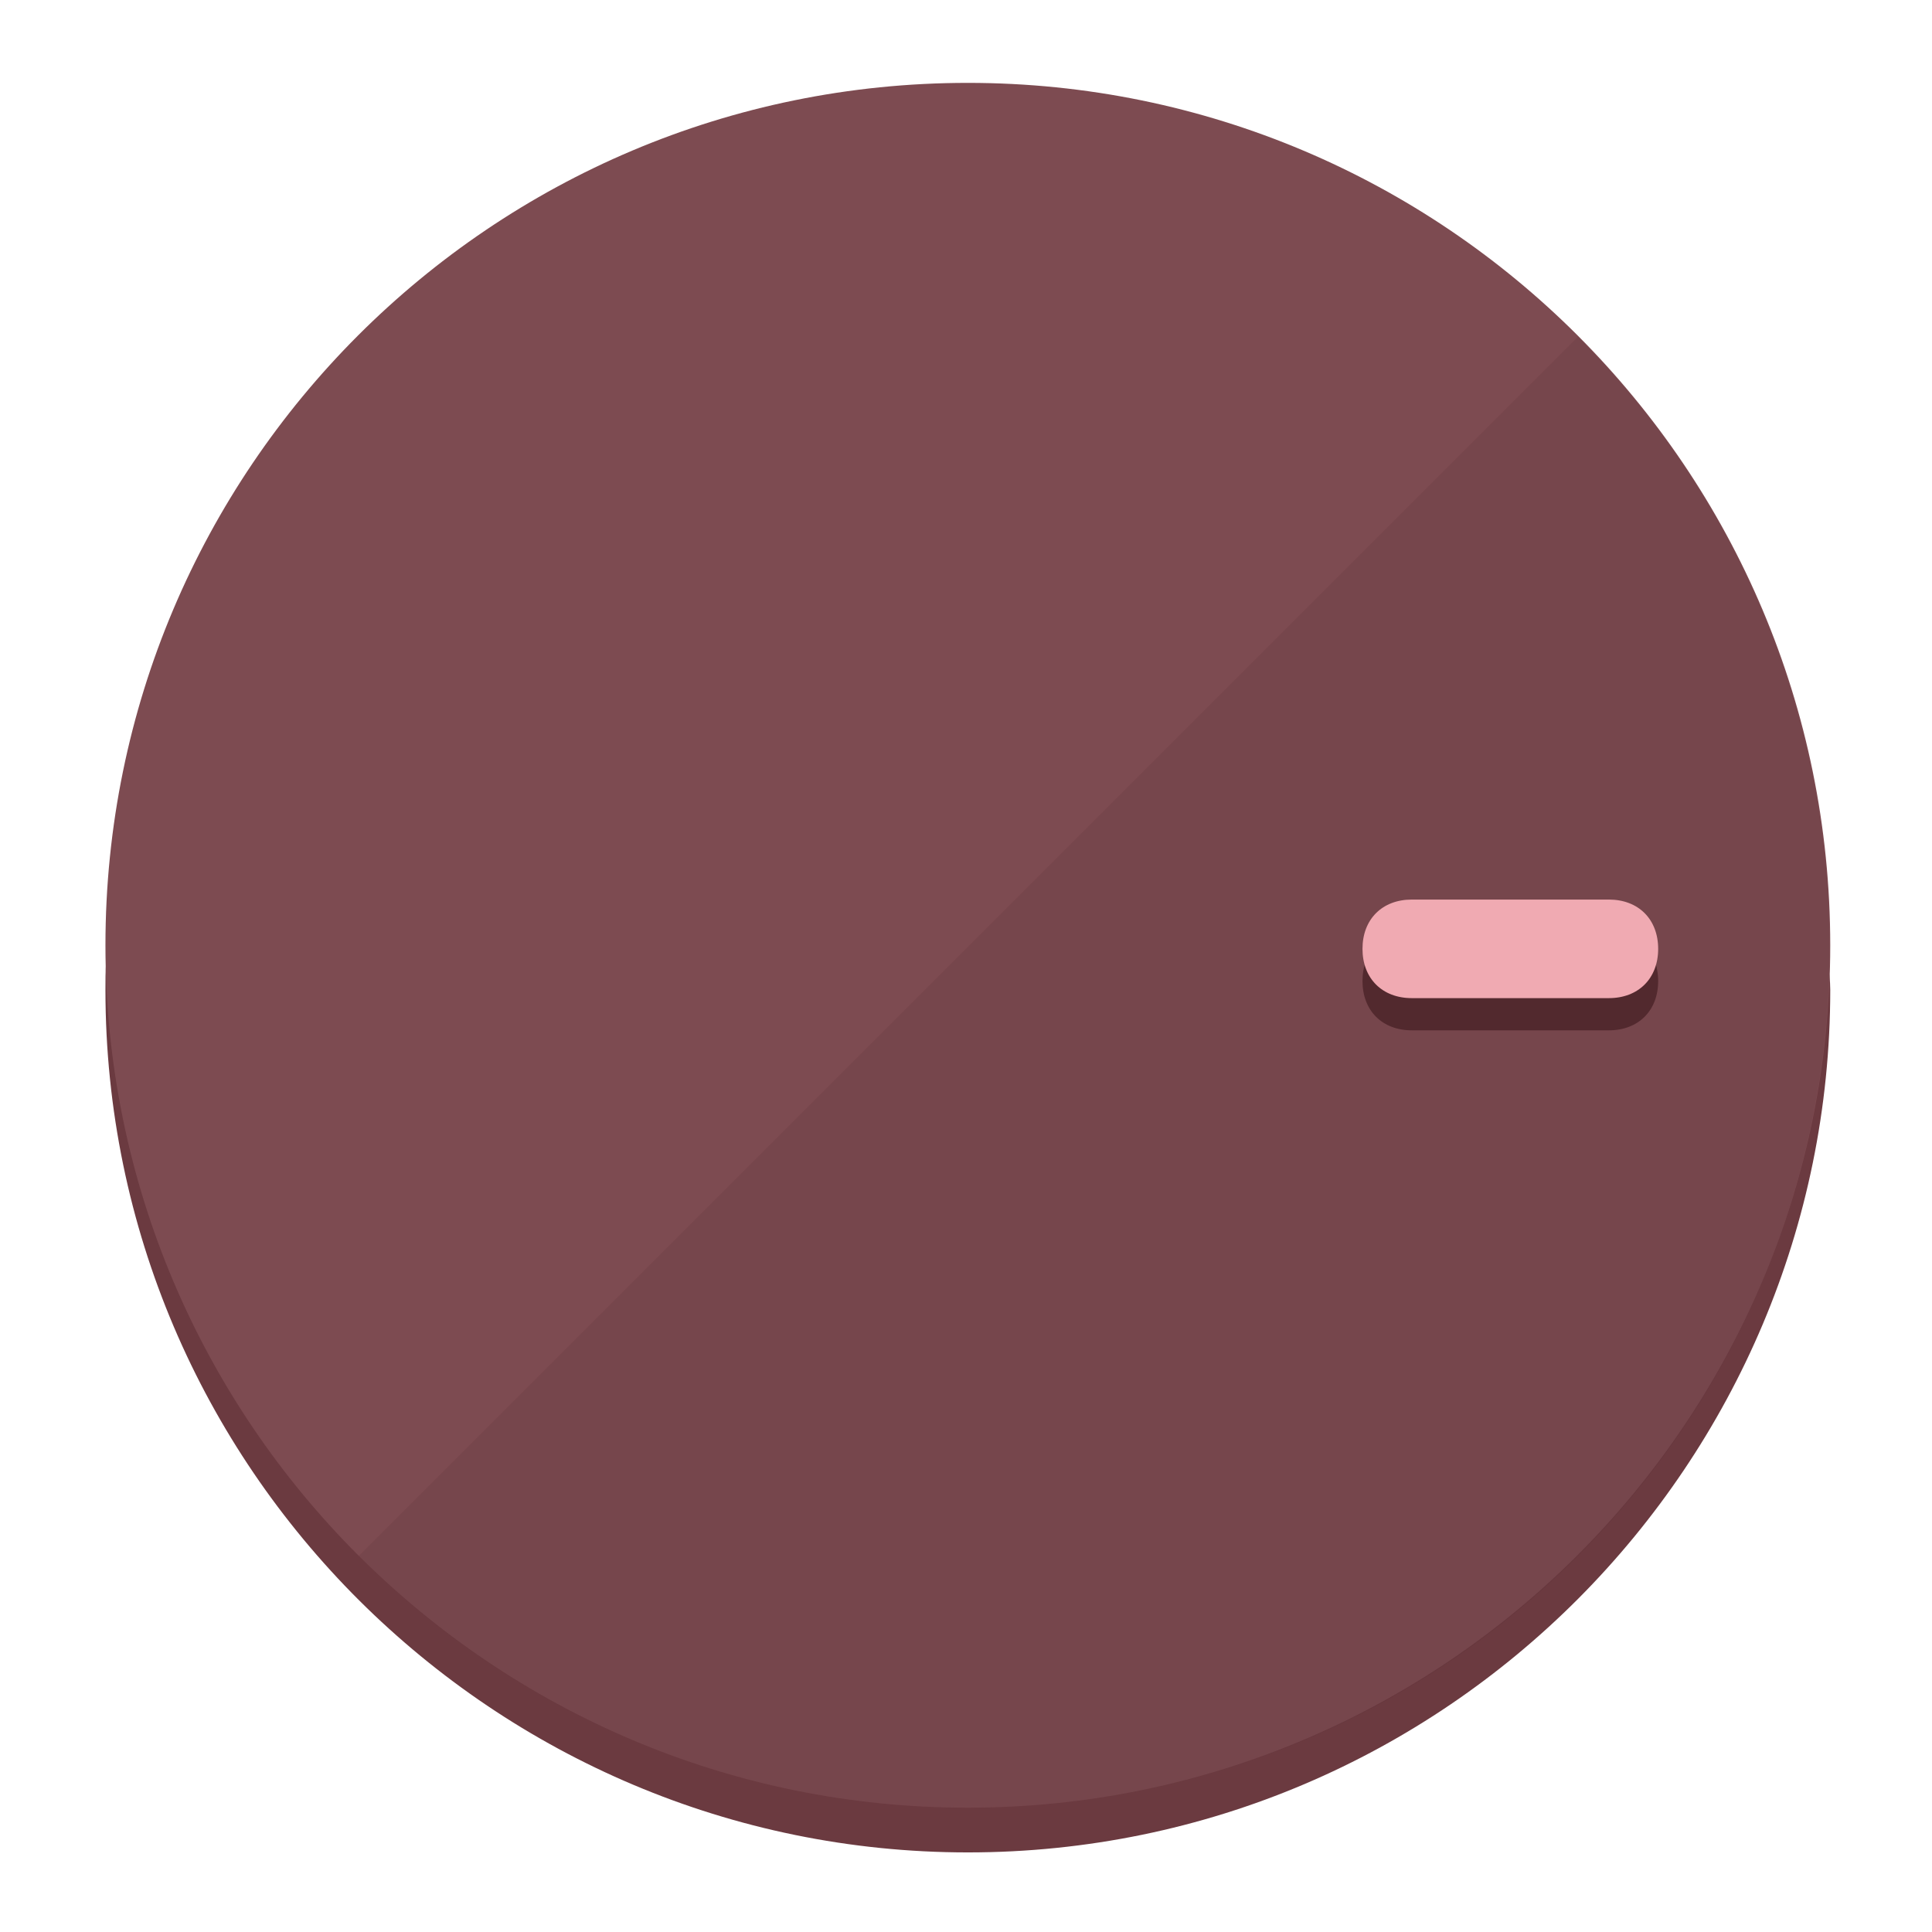
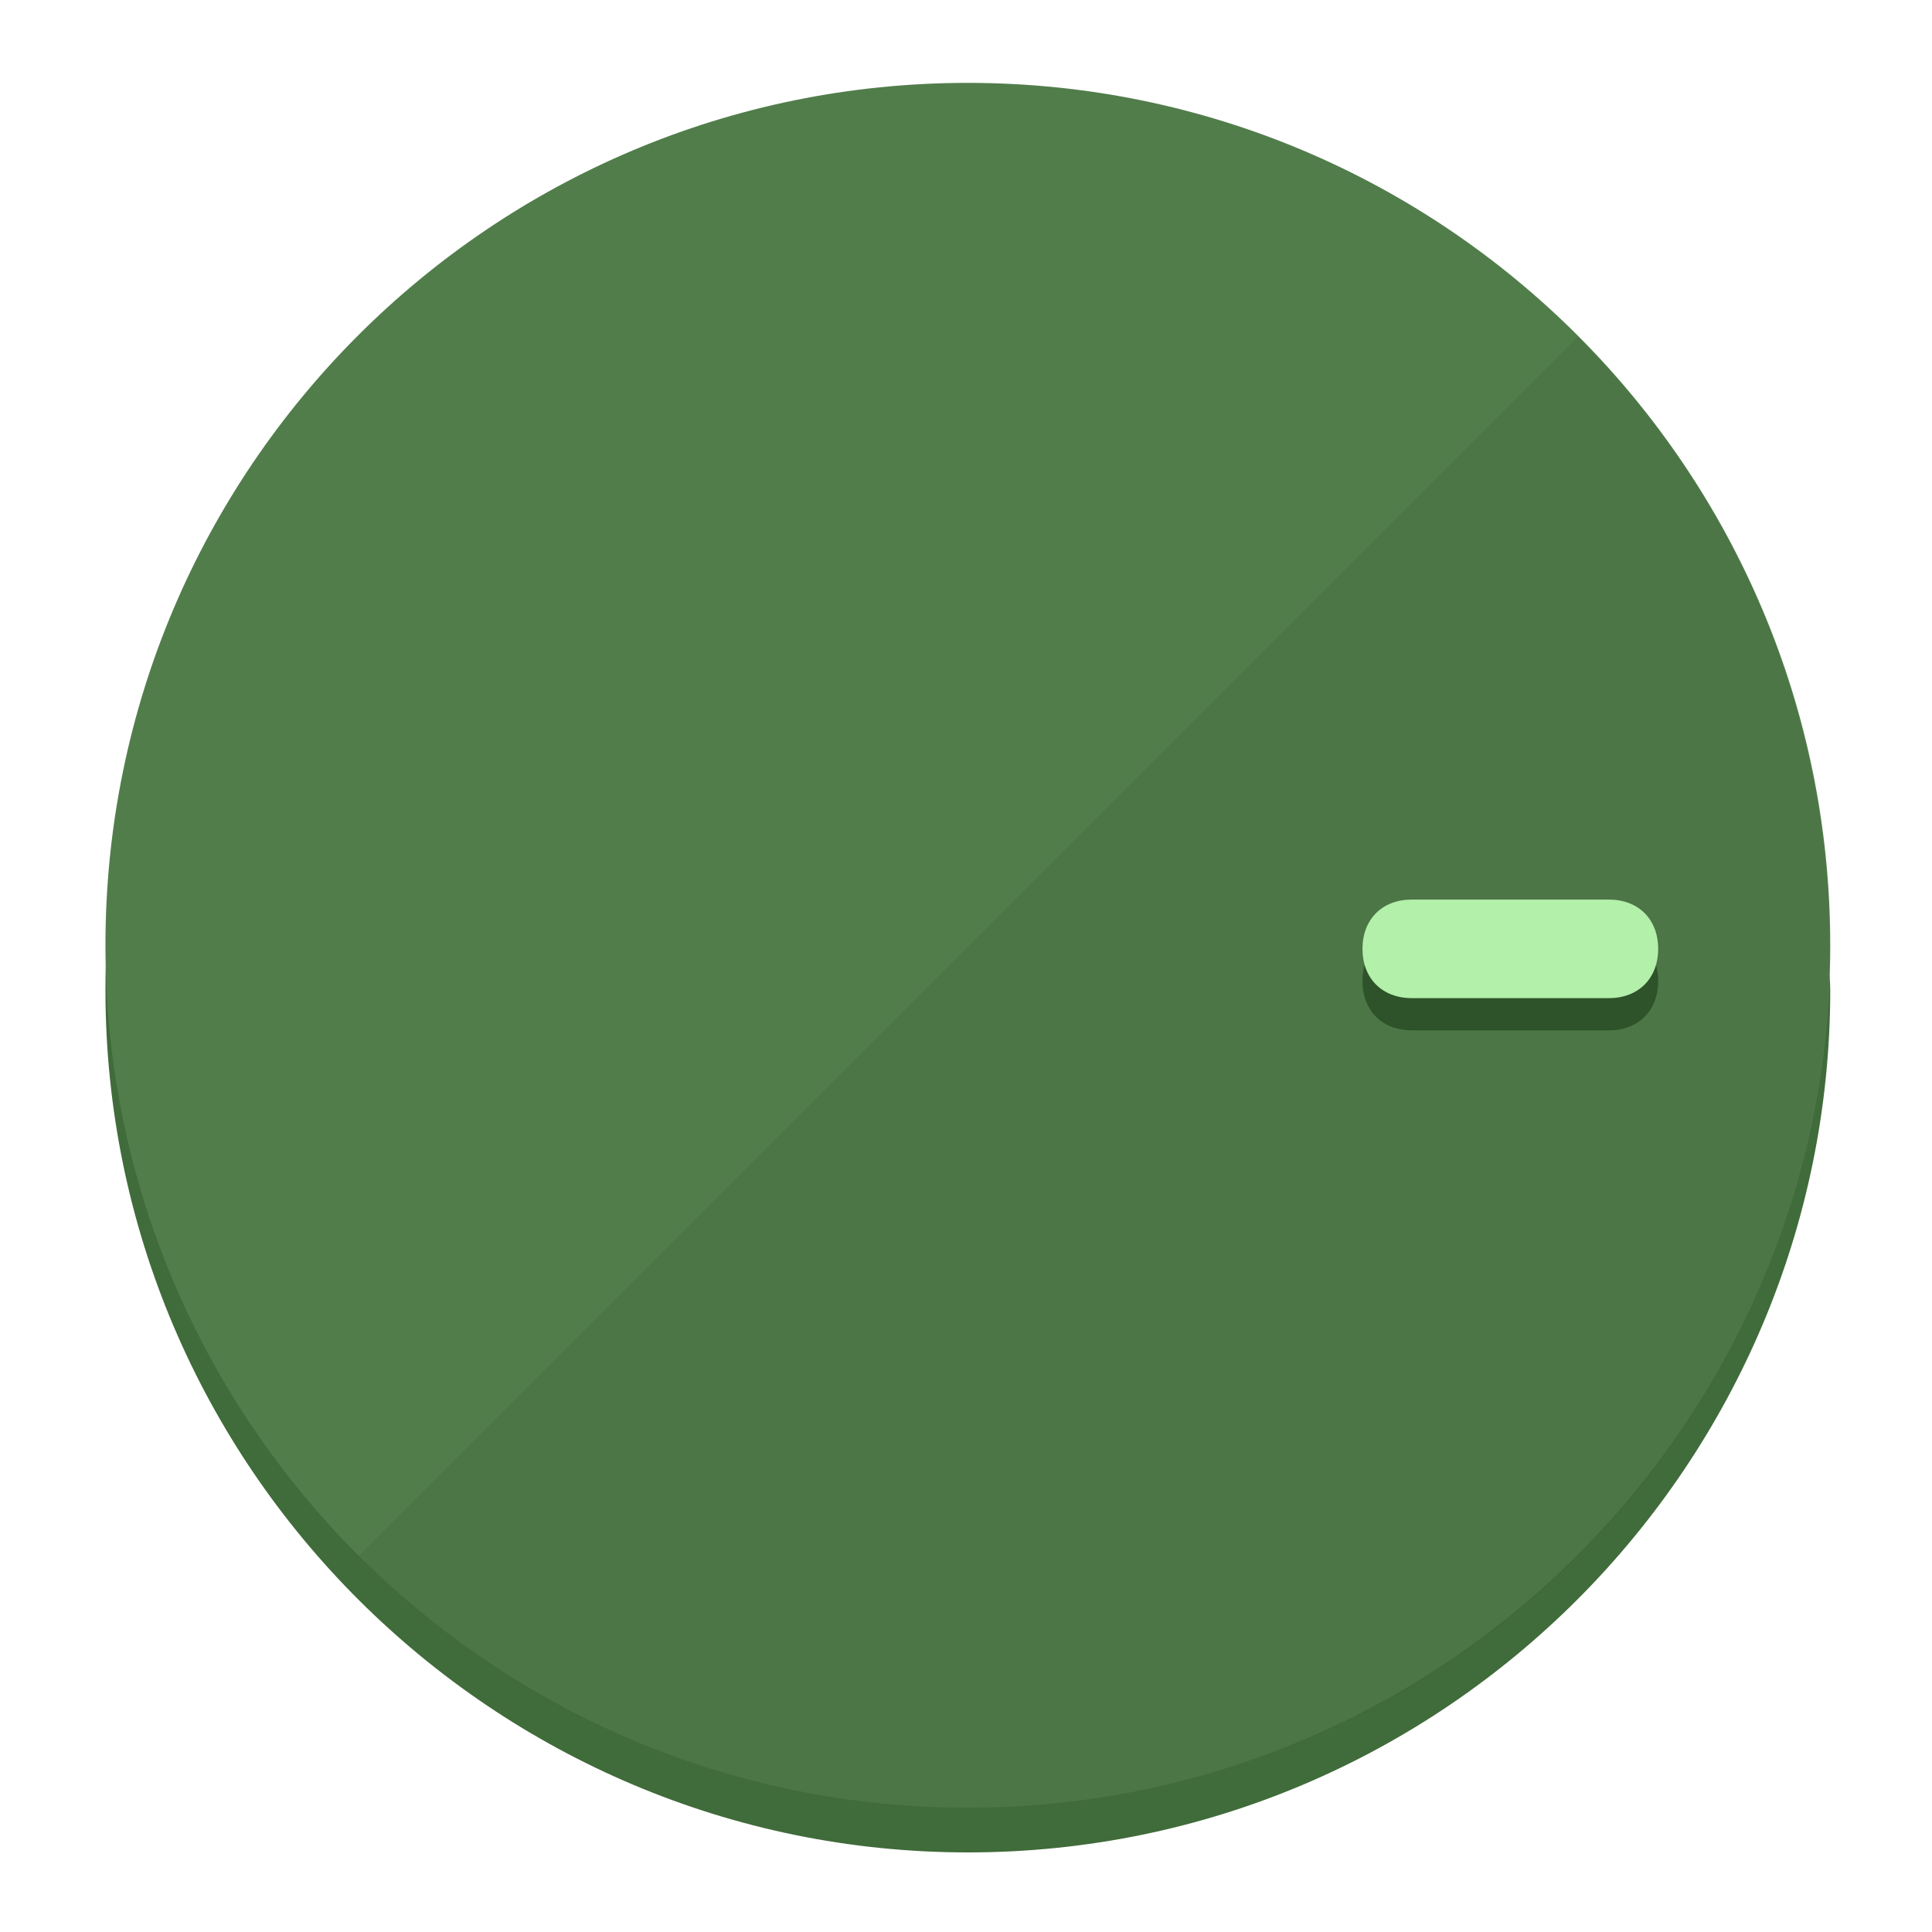
<svg xmlns="http://www.w3.org/2000/svg" height="120px" width="120px" version="1.1" id="Layer_1" viewBox="0 0 496.8 496.8" xml:space="preserve">
  <defs id="defs23" />
  <g id="g3158">
-     <path style="display:inline;fill:#6B3A40;fill-opacity:1;stroke-width:1.584" d="m 248.875,445.92 c 116.582,0 212.89,-91.238 220.493,-205.286 0,5.069 1.267,8.87 1.267,13.939 0,121.651 -98.842,221.76 -221.76,221.76 -121.651,0 -221.76,-98.842 -221.76,-221.76 0,-5.069 0,-8.87 1.267,-13.939 7.603,114.048 103.91,205.286 220.493,205.286 z" id="path8" />
-     <circle style="display:inline;fill:#7D4B51;fill-opacity:1;stroke-width:1.584" cx="248.875" cy="243.071" r="221.76" id="circle12" />
-     <path style="display:inline;fill:#52292E;fill-opacity:0.154;stroke-width:1.587" d="m 405.744,86.606 c 86.308,86.308 86.308,227.193 0,313.5 -86.308,86.308 -227.193,86.308 -313.5,0" id="path14" />
+     <path style="display:inline;fill:#406B3A;fill-opacity:1;stroke-width:1.584" d="m 248.875,445.92 c 116.582,0 212.89,-91.238 220.493,-205.286 0,5.069 1.267,8.87 1.267,13.939 0,121.651 -98.842,221.76 -221.76,221.76 -121.651,0 -221.76,-98.842 -221.76,-221.76 0,-5.069 0,-8.87 1.267,-13.939 7.603,114.048 103.91,205.286 220.493,205.286 z" id="path8" />
+     <circle style="display:inline;fill:#517D4B;fill-opacity:1;stroke-width:1.584" cx="248.875" cy="243.071" r="221.76" id="circle12" />
+     <path style="display:inline;fill:#2E5229;fill-opacity:0.154;stroke-width:1.587" d="m 405.744,86.606 c 86.308,86.308 86.308,227.193 0,313.5 -86.308,86.308 -227.193,86.308 -313.5,0" id="path14" />
  </g>
  <g id="g3198">
    <circle style="display:none;fill:#000000;fill-opacity:0;stroke-width:1.584" cx="243.582" cy="-248.467" r="221.76" id="circle12-3" transform="rotate(90)" />
-     <path style="display:inline;fill:#52292E;fill-opacity:1;stroke-width:1.584" d="m 363.026,264.942 c -7.603,0 -12.672,-5.069 -12.672,-12.672 v 0 c 0,-7.603 5.069,-12.672 12.672,-12.672 h 50.688 c 7.603,0 12.672,5.069 12.672,12.672 v 0 c 0,7.603 -5.069,12.672 -12.672,12.672 z" id="path3789" />
-     <path style="display:inline;fill:#F0AAB2;stroke-width:1.584" d="m 363.026,256.662 c -7.603,0 -12.672,-5.069 -12.672,-12.672 v 0 c 0,-7.603 5.069,-12.672 12.672,-12.672 h 50.688 c 7.603,0 12.672,5.069 12.672,12.672 v 0 c 0,7.603 -5.069,12.672 -12.672,12.672 z" id="path915" />
+     <path style="display:inline;fill:#2E5229;fill-opacity:1;stroke-width:1.584" d="m 363.026,264.942 c -7.603,0 -12.672,-5.069 -12.672,-12.672 v 0 c 0,-7.603 5.069,-12.672 12.672,-12.672 h 50.688 c 7.603,0 12.672,5.069 12.672,12.672 v 0 c 0,7.603 -5.069,12.672 -12.672,12.672 z" id="path3789" />
+     <path style="display:inline;fill:#B3F0AA;stroke-width:1.584" d="m 363.026,256.662 c -7.603,0 -12.672,-5.069 -12.672,-12.672 v 0 c 0,-7.603 5.069,-12.672 12.672,-12.672 h 50.688 c 7.603,0 12.672,5.069 12.672,12.672 v 0 c 0,7.603 -5.069,12.672 -12.672,12.672 z" id="path915" />
  </g>
</svg>
